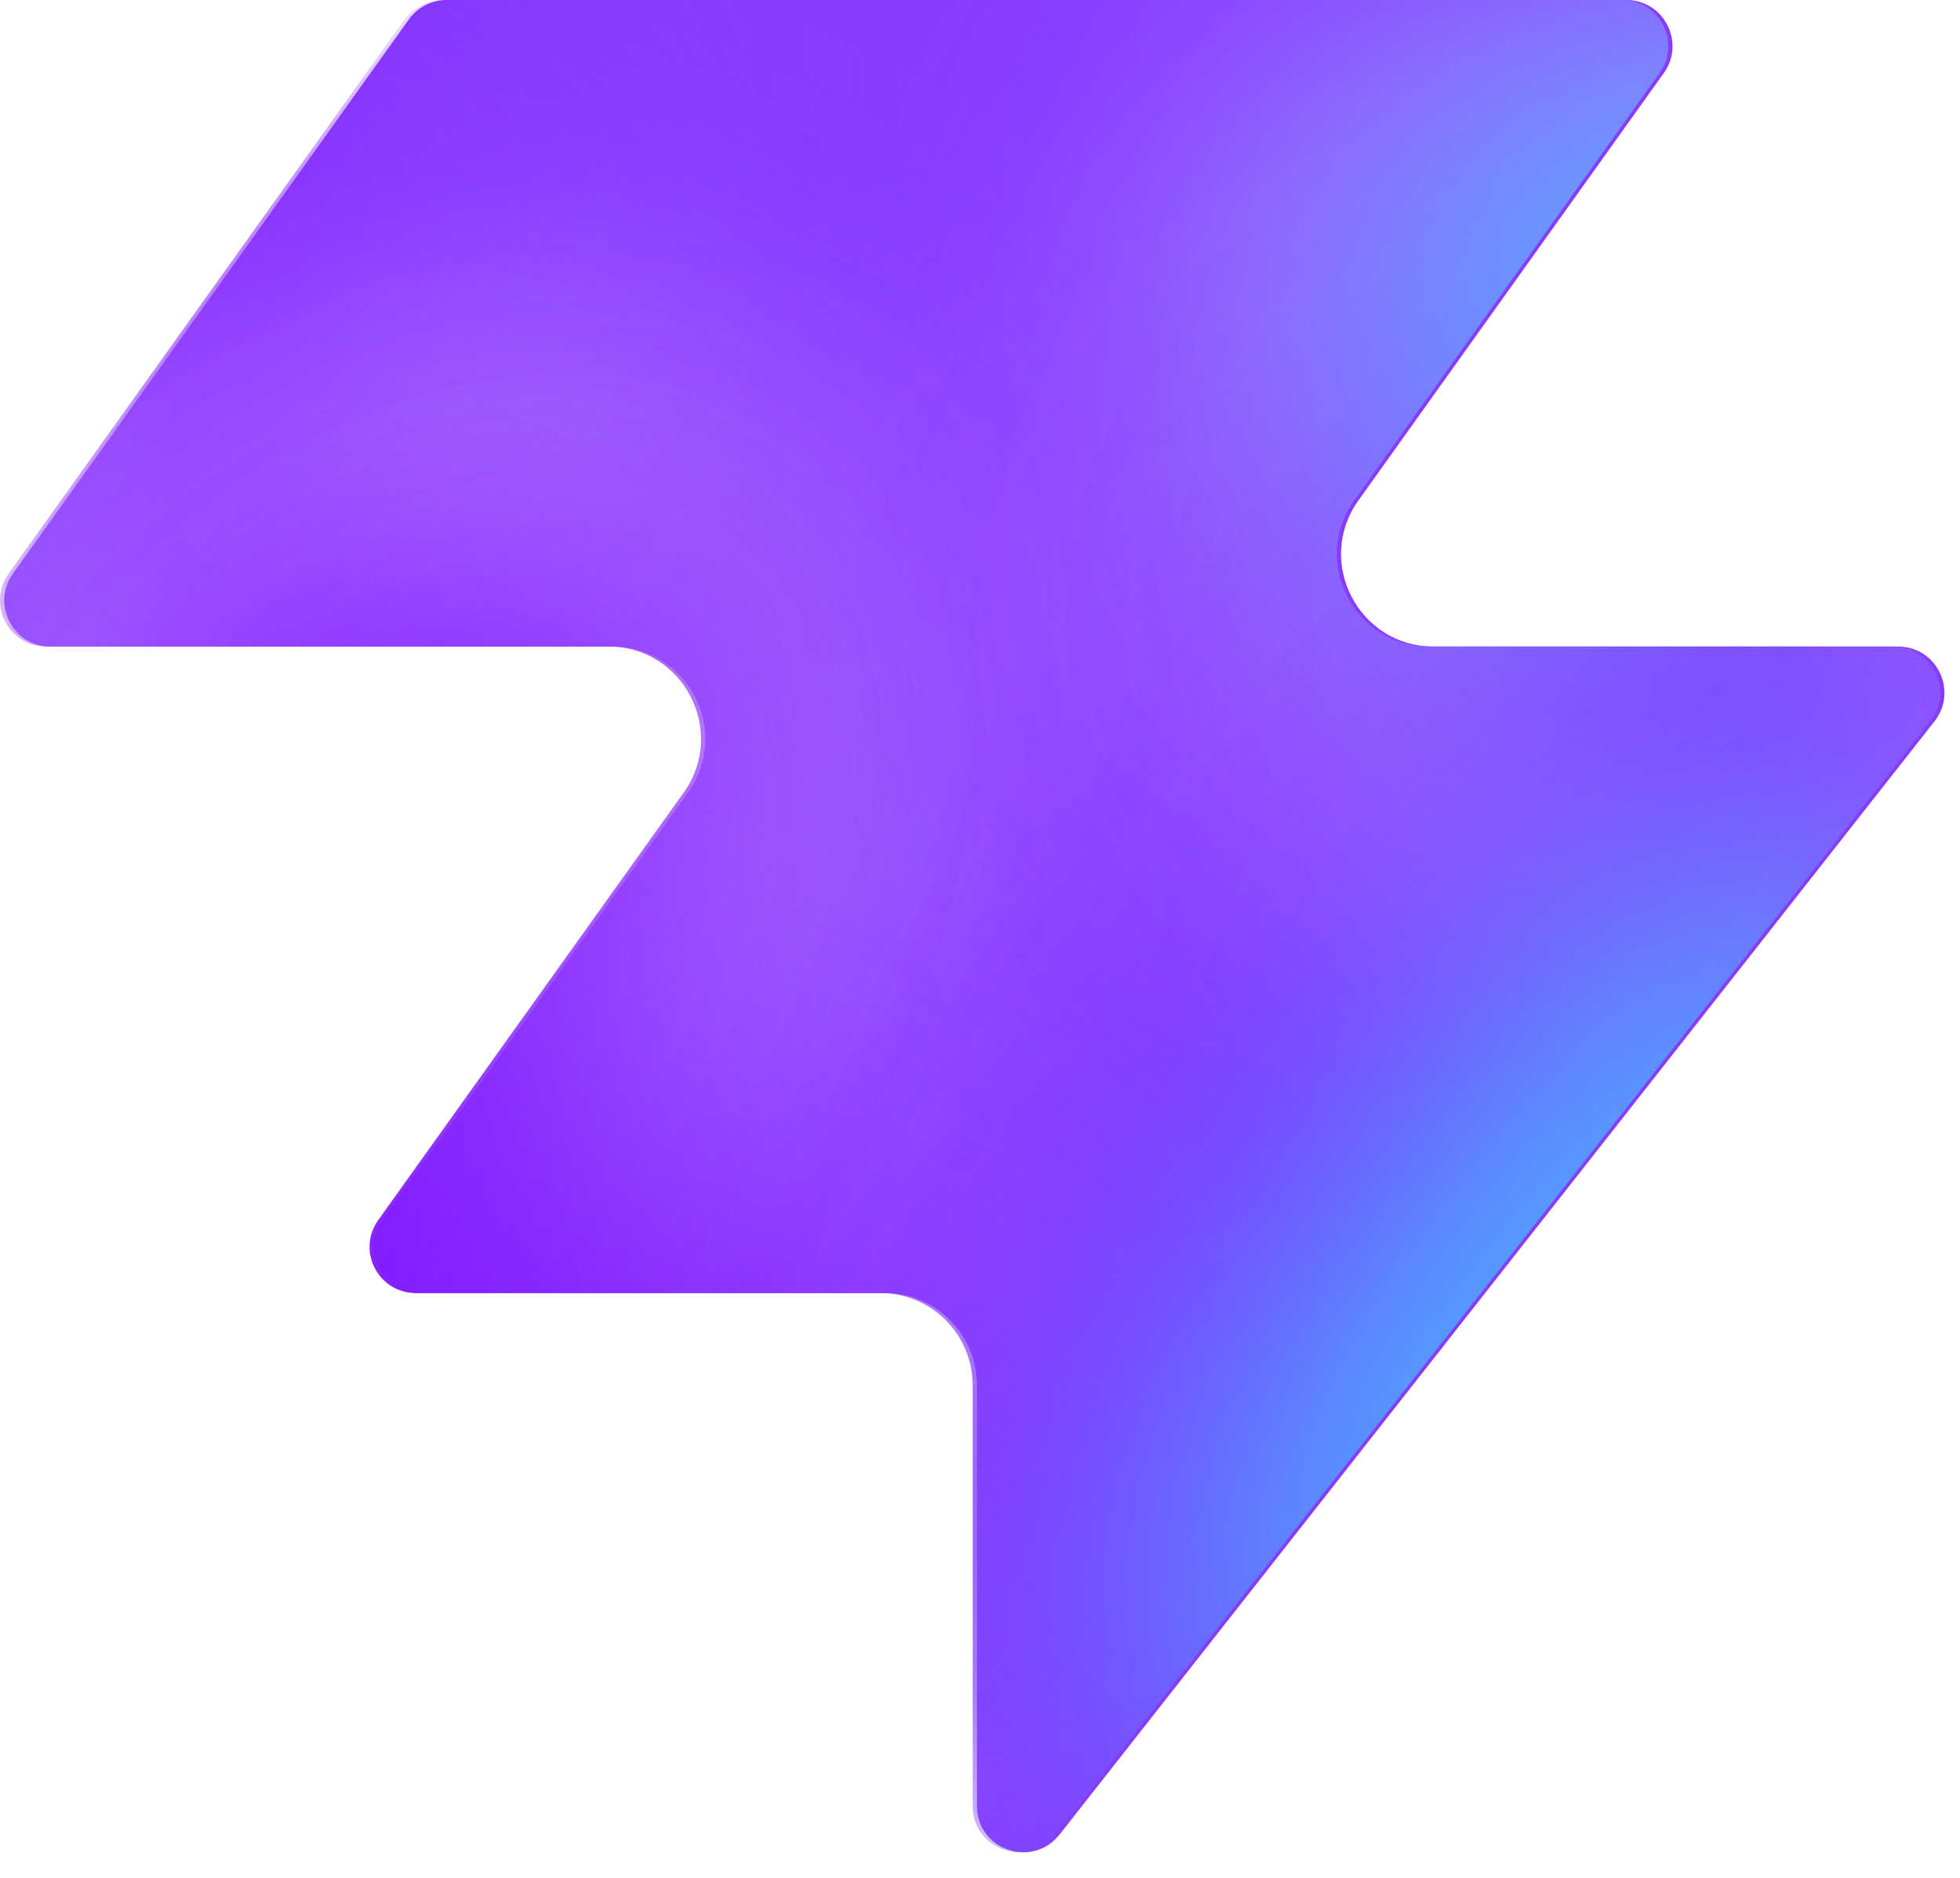
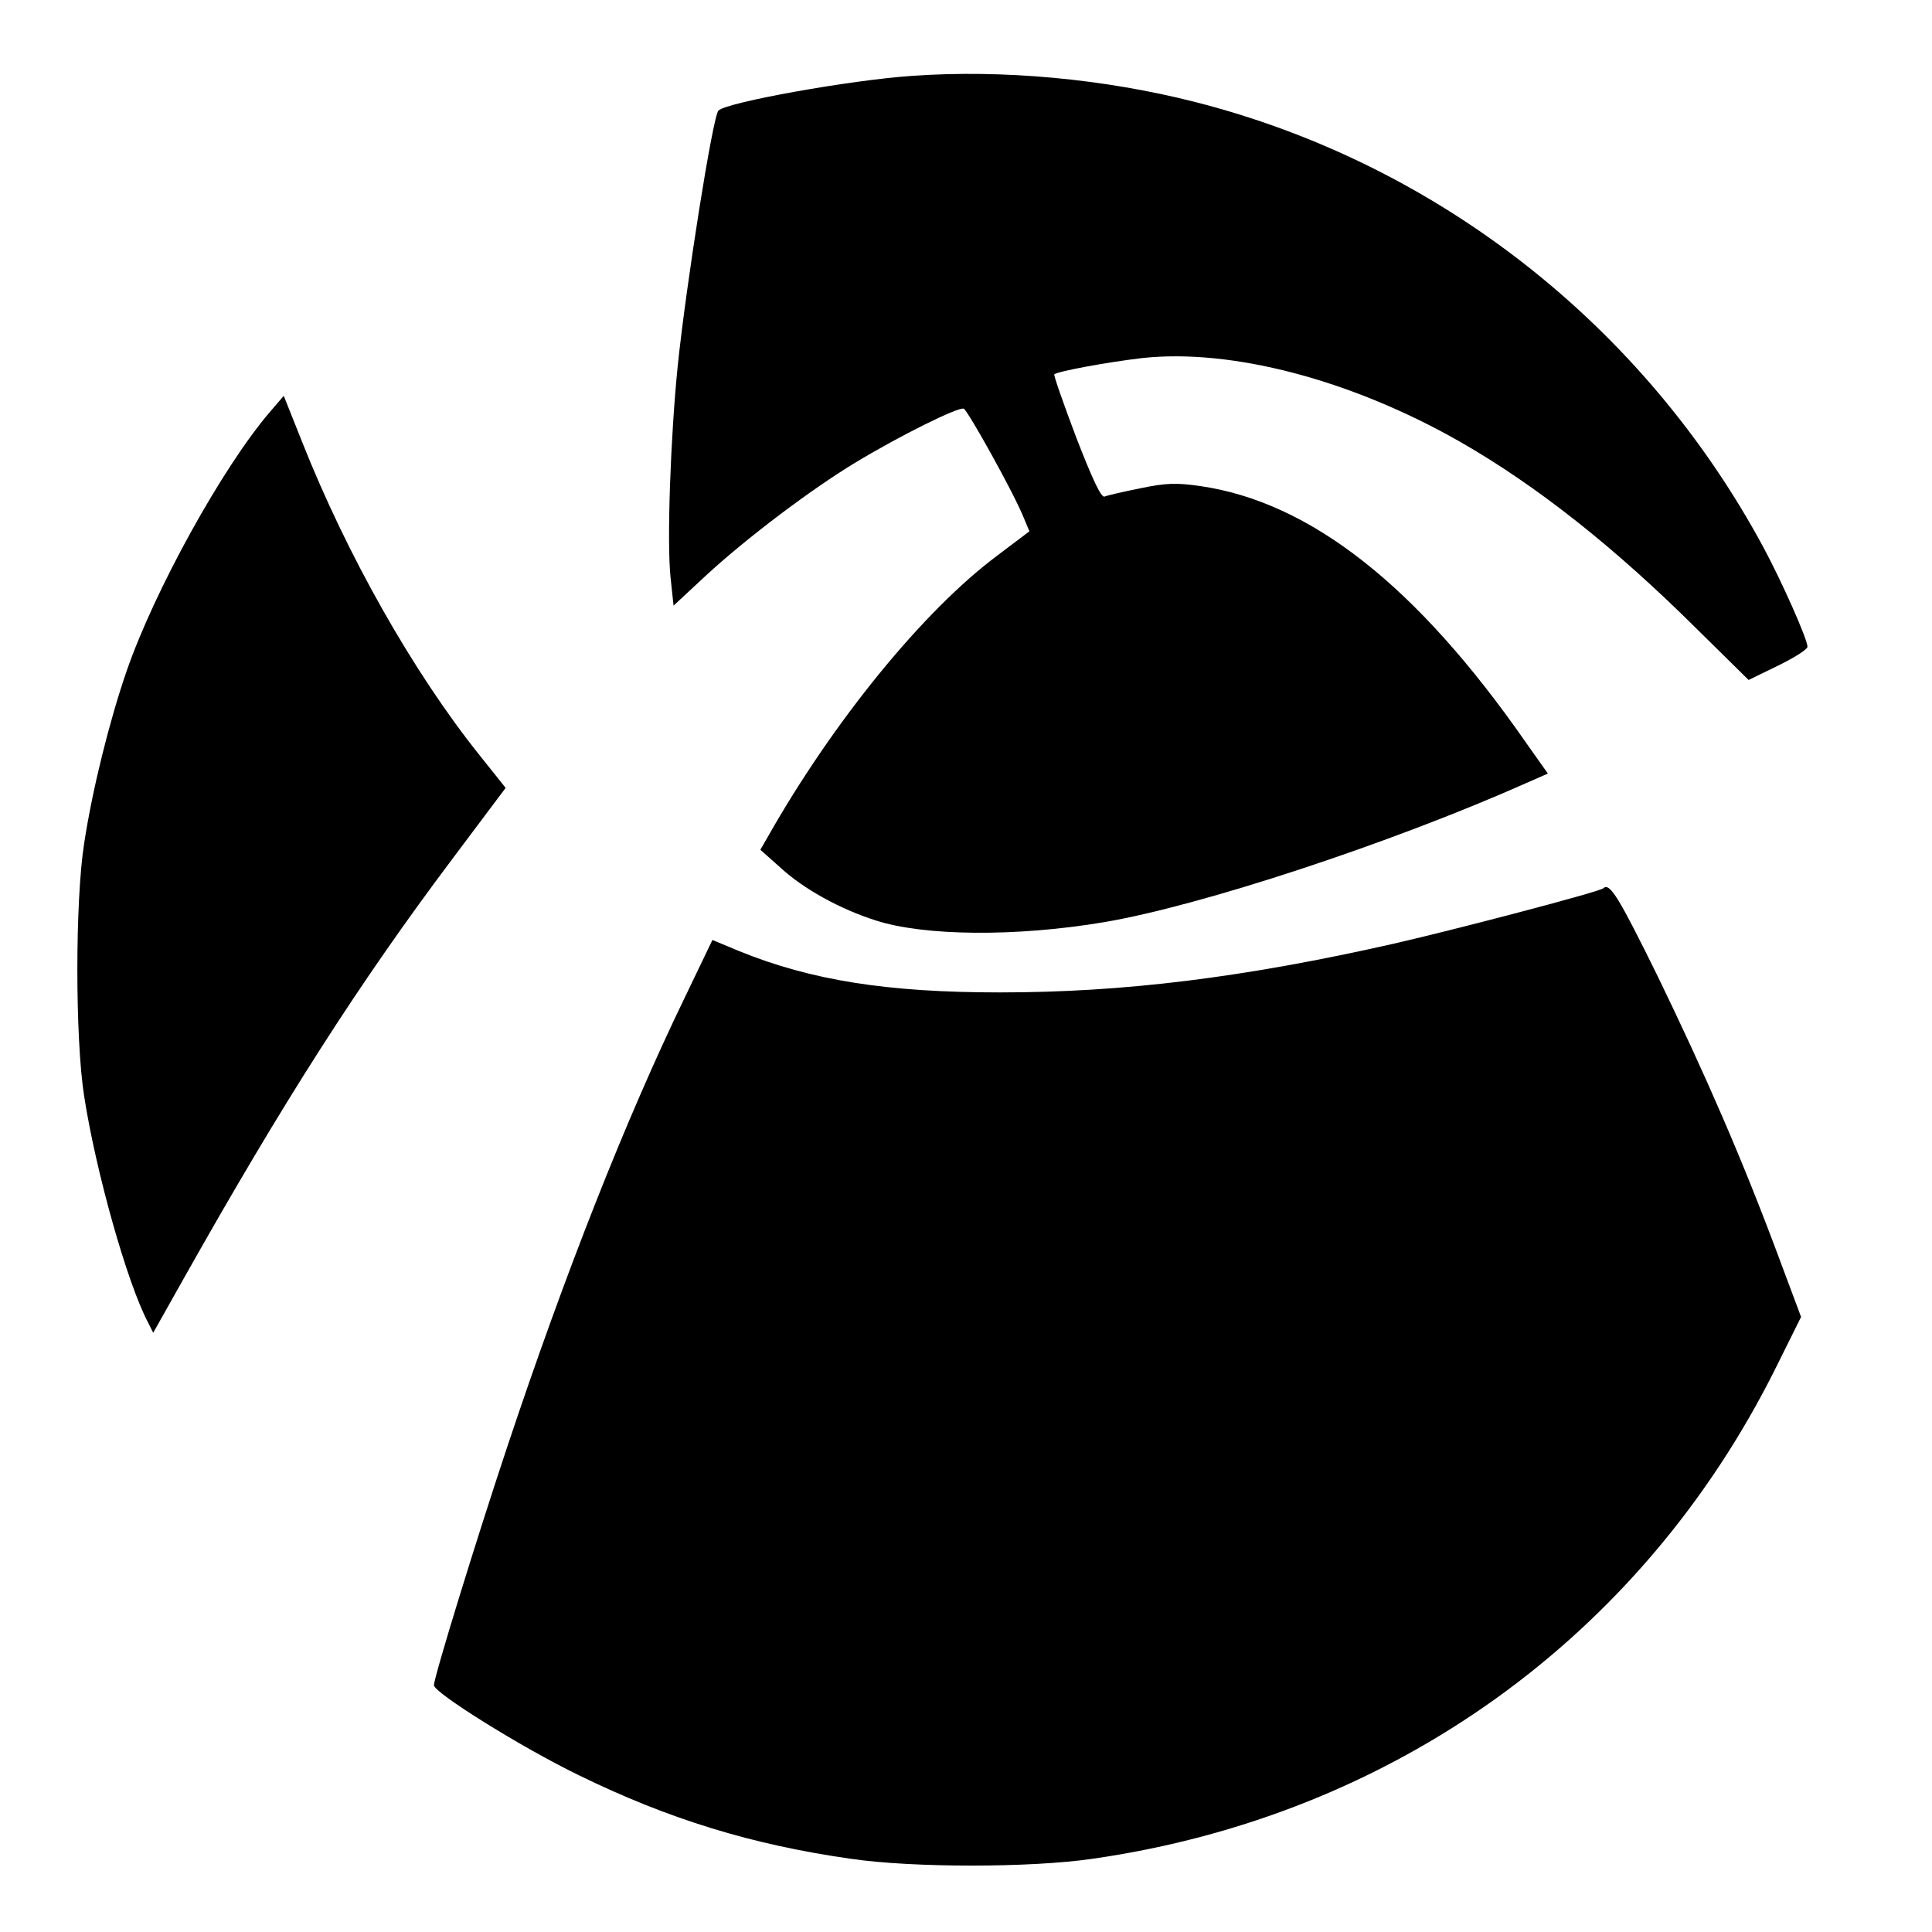
- <svg xmlns="http://www.w3.org/2000/svg" width="48" height="46" fill="none" viewBox="0 0 48 46">
-   <path fill="#863bff" d="M25.946 44.938c-.664.845-2.021.375-2.021-.698V33.937a2.26 2.26 0 0 0-2.262-2.262H10.287c-.92 0-1.456-1.04-.92-1.788l7.48-10.471c1.07-1.497 0-3.578-1.842-3.578H1.237c-.92 0-1.456-1.04-.92-1.788L10.013.474c.214-.297.556-.474.92-.474h28.894c.92 0 1.456 1.04.92 1.788l-7.48 10.471c-1.07 1.498 0 3.579 1.842 3.579h11.377c.943 0 1.473 1.088.89 1.83L25.947 44.94z" style="fill:#863bff;fill:color(display-p3 .525 .23 1);fill-opacity:1" />
-   <mask id="a" width="48" height="46" x="0" y="0" maskUnits="userSpaceOnUse" style="mask-type:alpha">
-     <path fill="#000" d="M25.842 44.938c-.664.844-2.021.375-2.021-.698V33.937a2.26 2.26 0 0 0-2.262-2.262H10.183c-.92 0-1.456-1.04-.92-1.788l7.48-10.471c1.07-1.498 0-3.579-1.842-3.579H1.133c-.92 0-1.456-1.04-.92-1.787L9.91.473c.214-.297.556-.474.92-.474h28.894c.92 0 1.456 1.04.92 1.788l-7.48 10.471c-1.07 1.498 0 3.578 1.842 3.578h11.377c.943 0 1.473 1.088.89 1.832L25.843 44.94z" style="fill:#000;fill-opacity:1" />
-   </mask>
-   <g mask="url(#a)">
-     <g filter="url(#b)">
-       <ellipse cx="5.508" cy="14.704" fill="#ede6ff" rx="5.508" ry="14.704" style="fill:#ede6ff;fill:color(display-p3 .927 .903 1);fill-opacity:1" transform="matrix(.00324 1 1 -.00324 -4.47 31.516)" />
-     </g>
-     <g filter="url(#c)">
-       <ellipse cx="10.399" cy="29.851" fill="#ede6ff" rx="10.399" ry="29.851" style="fill:#ede6ff;fill:color(display-p3 .927 .903 1);fill-opacity:1" transform="matrix(.00324 1 1 -.00324 -39.328 7.883)" />
-     </g>
-     <g filter="url(#d)">
-       <ellipse cx="5.508" cy="30.487" fill="#7e14ff" rx="5.508" ry="30.487" style="fill:#7e14ff;fill:color(display-p3 .492 .077 1);fill-opacity:1" transform="rotate(89.814 -25.913 -14.639)scale(1 -1)" />
-     </g>
-     <g filter="url(#e)">
-       <ellipse cx="5.508" cy="30.599" fill="#7e14ff" rx="5.508" ry="30.599" style="fill:#7e14ff;fill:color(display-p3 .492 .077 1);fill-opacity:1" transform="rotate(89.814 -32.644 -3.334)scale(1 -1)" />
-     </g>
-     <g filter="url(#f)">
-       <ellipse cx="5.508" cy="30.599" fill="#7e14ff" rx="5.508" ry="30.599" style="fill:#7e14ff;fill:color(display-p3 .492 .077 1);fill-opacity:1" transform="matrix(.00324 1 1 -.00324 -34.34 30.47)" />
-     </g>
-     <g filter="url(#g)">
-       <ellipse cx="14.072" cy="22.078" fill="#ede6ff" rx="14.072" ry="22.078" style="fill:#ede6ff;fill:color(display-p3 .927 .903 1);fill-opacity:1" transform="rotate(93.35 24.506 48.493)scale(-1 1)" />
-     </g>
-     <g filter="url(#h)">
-       <ellipse cx="3.47" cy="21.501" fill="#7e14ff" rx="3.47" ry="21.501" style="fill:#7e14ff;fill:color(display-p3 .492 .077 1);fill-opacity:1" transform="rotate(89.009 28.708 47.59)scale(-1 1)" />
-     </g>
-     <g filter="url(#i)">
-       <ellipse cx="3.47" cy="21.501" fill="#7e14ff" rx="3.47" ry="21.501" style="fill:#7e14ff;fill:color(display-p3 .492 .077 1);fill-opacity:1" transform="rotate(89.009 28.708 47.59)scale(-1 1)" />
-     </g>
-     <g filter="url(#j)">
-       <ellipse cx=".387" cy="8.972" fill="#7e14ff" rx="4.407" ry="29.108" style="fill:#7e14ff;fill:color(display-p3 .492 .077 1);fill-opacity:1" transform="rotate(39.51 .387 8.972)" />
-     </g>
-     <g filter="url(#k)">
-       <ellipse cx="47.523" cy="-6.092" fill="#7e14ff" rx="4.407" ry="29.108" style="fill:#7e14ff;fill:color(display-p3 .492 .077 1);fill-opacity:1" transform="rotate(37.892 47.523 -6.092)" />
-     </g>
-     <g filter="url(#l)">
-       <ellipse cx="41.412" cy="6.333" fill="#47bfff" rx="5.971" ry="9.665" style="fill:#47bfff;fill:color(display-p3 .28 .748 1);fill-opacity:1" transform="rotate(37.892 41.412 6.333)" />
-     </g>
-     <g filter="url(#m)">
-       <ellipse cx="-1.879" cy="38.332" fill="#7e14ff" rx="4.407" ry="29.108" style="fill:#7e14ff;fill:color(display-p3 .492 .077 1);fill-opacity:1" transform="rotate(37.892 -1.88 38.332)" />
-     </g>
-     <g filter="url(#n)">
-       <ellipse cx="-1.879" cy="38.332" fill="#7e14ff" rx="4.407" ry="29.108" style="fill:#7e14ff;fill:color(display-p3 .492 .077 1);fill-opacity:1" transform="rotate(37.892 -1.88 38.332)" />
-     </g>
-     <g filter="url(#o)">
-       <ellipse cx="35.651" cy="29.907" fill="#7e14ff" rx="4.407" ry="29.108" style="fill:#7e14ff;fill:color(display-p3 .492 .077 1);fill-opacity:1" transform="rotate(37.892 35.651 29.907)" />
-     </g>
-     <g filter="url(#p)">
-       <ellipse cx="38.418" cy="32.4" fill="#47bfff" rx="5.971" ry="15.297" style="fill:#47bfff;fill:color(display-p3 .28 .748 1);fill-opacity:1" transform="rotate(37.892 38.418 32.4)" />
-     </g>
+ <svg xmlns="http://www.w3.org/2000/svg" version="1.0" width="512pt" height="512pt" viewBox="0 0 512 512" preserveAspectRatio="xMidYMid meet">
+   <g transform="translate(0,512) scale(0.1,-0.1)" fill="#000000" stroke="none">
+     <path d="M2418 4919 c-164 -11 -492 -70 -514 -92 -15 -14 -86 -464 -108 -677 -19 -188 -29 -465 -19 -560 l8 -75 85 79 c107 99 278 228 395 299 119 72 274 149 289 144 11 -5 133 -224 159 -289 l15 -36 -86 -65 c-194 -145 -433 -437 -608 -746 l-19 -33 54 -48 c61 -56 157 -109 251 -139 129 -42 373 -44 605 -5 256 43 760 209 1118 368 l59 26 -58 82 c-289 416 -572 638 -864 680 -63 9 -91 8 -158 -6 -45 -9 -88 -19 -95 -22 -9 -3 -32 46 -75 157 -34 90 -60 164 -58 167 9 8 139 32 232 43 237 26 554 -57 842 -221 203 -116 411 -280 631 -499 l135 -133 78 38 c43 21 78 43 78 50 0 20 -68 173 -117 264 -317 588 -865 1017 -1507 1180 -240 61 -508 86 -748 69z" />
+     <path d="M715 4028 c-125 -146 -306 -473 -380 -688 -45 -131 -90 -311 -112 -455 -24 -153 -24 -517 0 -670 31 -200 114 -495 169 -599 l14 -28 81 144 c264 469 464 782 712 1112 l141 188 -71 89 c-174 218 -349 527 -468 827 l-49 123 -37 -43z" />
+     <path d="M4249 2766 c-9 -9 -386 -108 -556 -147 -398 -90 -716 -129 -1043 -129 -299 0 -500 32 -690 109 l-72 30 -73 -152 c-156 -322 -317 -730 -471 -1192 -83 -249 -194 -610 -194 -631 0 -20 234 -166 385 -239 237 -116 459 -184 720 -221 163 -24 476 -24 640 0 796 114 1456 588 1811 1301 l67 135 -62 166 c-94 252 -191 475 -318 737 -103 209 -127 249 -144 233z" />
  </g>
-   <defs>
-     <filter id="b" width="60.045" height="41.654" x="-19.77" y="16.149" color-interpolation-filters="sRGB" filterUnits="userSpaceOnUse">
-       <feFlood flood-opacity="0" result="BackgroundImageFix" />
-       <feBlend in="SourceGraphic" in2="BackgroundImageFix" result="shape" />
-       <feGaussianBlur result="effect1_foregroundBlur_2002_17158" stdDeviation="7.659" />
-     </filter>
-     <filter id="c" width="90.34" height="51.437" x="-54.613" y="-7.533" color-interpolation-filters="sRGB" filterUnits="userSpaceOnUse">
-       <feFlood flood-opacity="0" result="BackgroundImageFix" />
-       <feBlend in="SourceGraphic" in2="BackgroundImageFix" result="shape" />
-       <feGaussianBlur result="effect1_foregroundBlur_2002_17158" stdDeviation="7.659" />
-     </filter>
-     <filter id="d" width="79.355" height="29.4" x="-49.64" y="2.03" color-interpolation-filters="sRGB" filterUnits="userSpaceOnUse">
-       <feFlood flood-opacity="0" result="BackgroundImageFix" />
-       <feBlend in="SourceGraphic" in2="BackgroundImageFix" result="shape" />
-       <feGaussianBlur result="effect1_foregroundBlur_2002_17158" stdDeviation="4.596" />
-     </filter>
-     <filter id="e" width="79.579" height="29.4" x="-45.045" y="20.029" color-interpolation-filters="sRGB" filterUnits="userSpaceOnUse">
-       <feFlood flood-opacity="0" result="BackgroundImageFix" />
-       <feBlend in="SourceGraphic" in2="BackgroundImageFix" result="shape" />
-       <feGaussianBlur result="effect1_foregroundBlur_2002_17158" stdDeviation="4.596" />
-     </filter>
-     <filter id="f" width="79.579" height="29.4" x="-43.513" y="21.178" color-interpolation-filters="sRGB" filterUnits="userSpaceOnUse">
-       <feFlood flood-opacity="0" result="BackgroundImageFix" />
-       <feBlend in="SourceGraphic" in2="BackgroundImageFix" result="shape" />
-       <feGaussianBlur result="effect1_foregroundBlur_2002_17158" stdDeviation="4.596" />
-     </filter>
-     <filter id="g" width="74.749" height="58.852" x="15.756" y="-17.901" color-interpolation-filters="sRGB" filterUnits="userSpaceOnUse">
-       <feFlood flood-opacity="0" result="BackgroundImageFix" />
-       <feBlend in="SourceGraphic" in2="BackgroundImageFix" result="shape" />
-       <feGaussianBlur result="effect1_foregroundBlur_2002_17158" stdDeviation="7.659" />
-     </filter>
-     <filter id="h" width="61.377" height="25.362" x="23.548" y="2.284" color-interpolation-filters="sRGB" filterUnits="userSpaceOnUse">
-       <feFlood flood-opacity="0" result="BackgroundImageFix" />
-       <feBlend in="SourceGraphic" in2="BackgroundImageFix" result="shape" />
-       <feGaussianBlur result="effect1_foregroundBlur_2002_17158" stdDeviation="4.596" />
-     </filter>
-     <filter id="i" width="61.377" height="25.362" x="23.548" y="2.284" color-interpolation-filters="sRGB" filterUnits="userSpaceOnUse">
-       <feFlood flood-opacity="0" result="BackgroundImageFix" />
-       <feBlend in="SourceGraphic" in2="BackgroundImageFix" result="shape" />
-       <feGaussianBlur result="effect1_foregroundBlur_2002_17158" stdDeviation="4.596" />
-     </filter>
-     <filter id="j" width="56.045" height="63.649" x="-27.636" y="-22.853" color-interpolation-filters="sRGB" filterUnits="userSpaceOnUse">
-       <feFlood flood-opacity="0" result="BackgroundImageFix" />
-       <feBlend in="SourceGraphic" in2="BackgroundImageFix" result="shape" />
-       <feGaussianBlur result="effect1_foregroundBlur_2002_17158" stdDeviation="4.596" />
-     </filter>
-     <filter id="k" width="54.814" height="64.646" x="20.116" y="-38.415" color-interpolation-filters="sRGB" filterUnits="userSpaceOnUse">
-       <feFlood flood-opacity="0" result="BackgroundImageFix" />
-       <feBlend in="SourceGraphic" in2="BackgroundImageFix" result="shape" />
-       <feGaussianBlur result="effect1_foregroundBlur_2002_17158" stdDeviation="4.596" />
-     </filter>
-     <filter id="l" width="33.541" height="35.313" x="24.641" y="-11.323" color-interpolation-filters="sRGB" filterUnits="userSpaceOnUse">
-       <feFlood flood-opacity="0" result="BackgroundImageFix" />
-       <feBlend in="SourceGraphic" in2="BackgroundImageFix" result="shape" />
-       <feGaussianBlur result="effect1_foregroundBlur_2002_17158" stdDeviation="4.596" />
-     </filter>
-     <filter id="m" width="54.814" height="64.646" x="-29.286" y="6.009" color-interpolation-filters="sRGB" filterUnits="userSpaceOnUse">
-       <feFlood flood-opacity="0" result="BackgroundImageFix" />
-       <feBlend in="SourceGraphic" in2="BackgroundImageFix" result="shape" />
-       <feGaussianBlur result="effect1_foregroundBlur_2002_17158" stdDeviation="4.596" />
-     </filter>
-     <filter id="n" width="54.814" height="64.646" x="-29.286" y="6.009" color-interpolation-filters="sRGB" filterUnits="userSpaceOnUse">
-       <feFlood flood-opacity="0" result="BackgroundImageFix" />
-       <feBlend in="SourceGraphic" in2="BackgroundImageFix" result="shape" />
-       <feGaussianBlur result="effect1_foregroundBlur_2002_17158" stdDeviation="4.596" />
-     </filter>
-     <filter id="o" width="54.814" height="64.646" x="8.244" y="-2.416" color-interpolation-filters="sRGB" filterUnits="userSpaceOnUse">
-       <feFlood flood-opacity="0" result="BackgroundImageFix" />
-       <feBlend in="SourceGraphic" in2="BackgroundImageFix" result="shape" />
-       <feGaussianBlur result="effect1_foregroundBlur_2002_17158" stdDeviation="4.596" />
-     </filter>
-     <filter id="p" width="39.409" height="43.623" x="18.713" y="10.588" color-interpolation-filters="sRGB" filterUnits="userSpaceOnUse">
-       <feFlood flood-opacity="0" result="BackgroundImageFix" />
-       <feBlend in="SourceGraphic" in2="BackgroundImageFix" result="shape" />
-       <feGaussianBlur result="effect1_foregroundBlur_2002_17158" stdDeviation="4.596" />
-     </filter>
-   </defs>
</svg>
